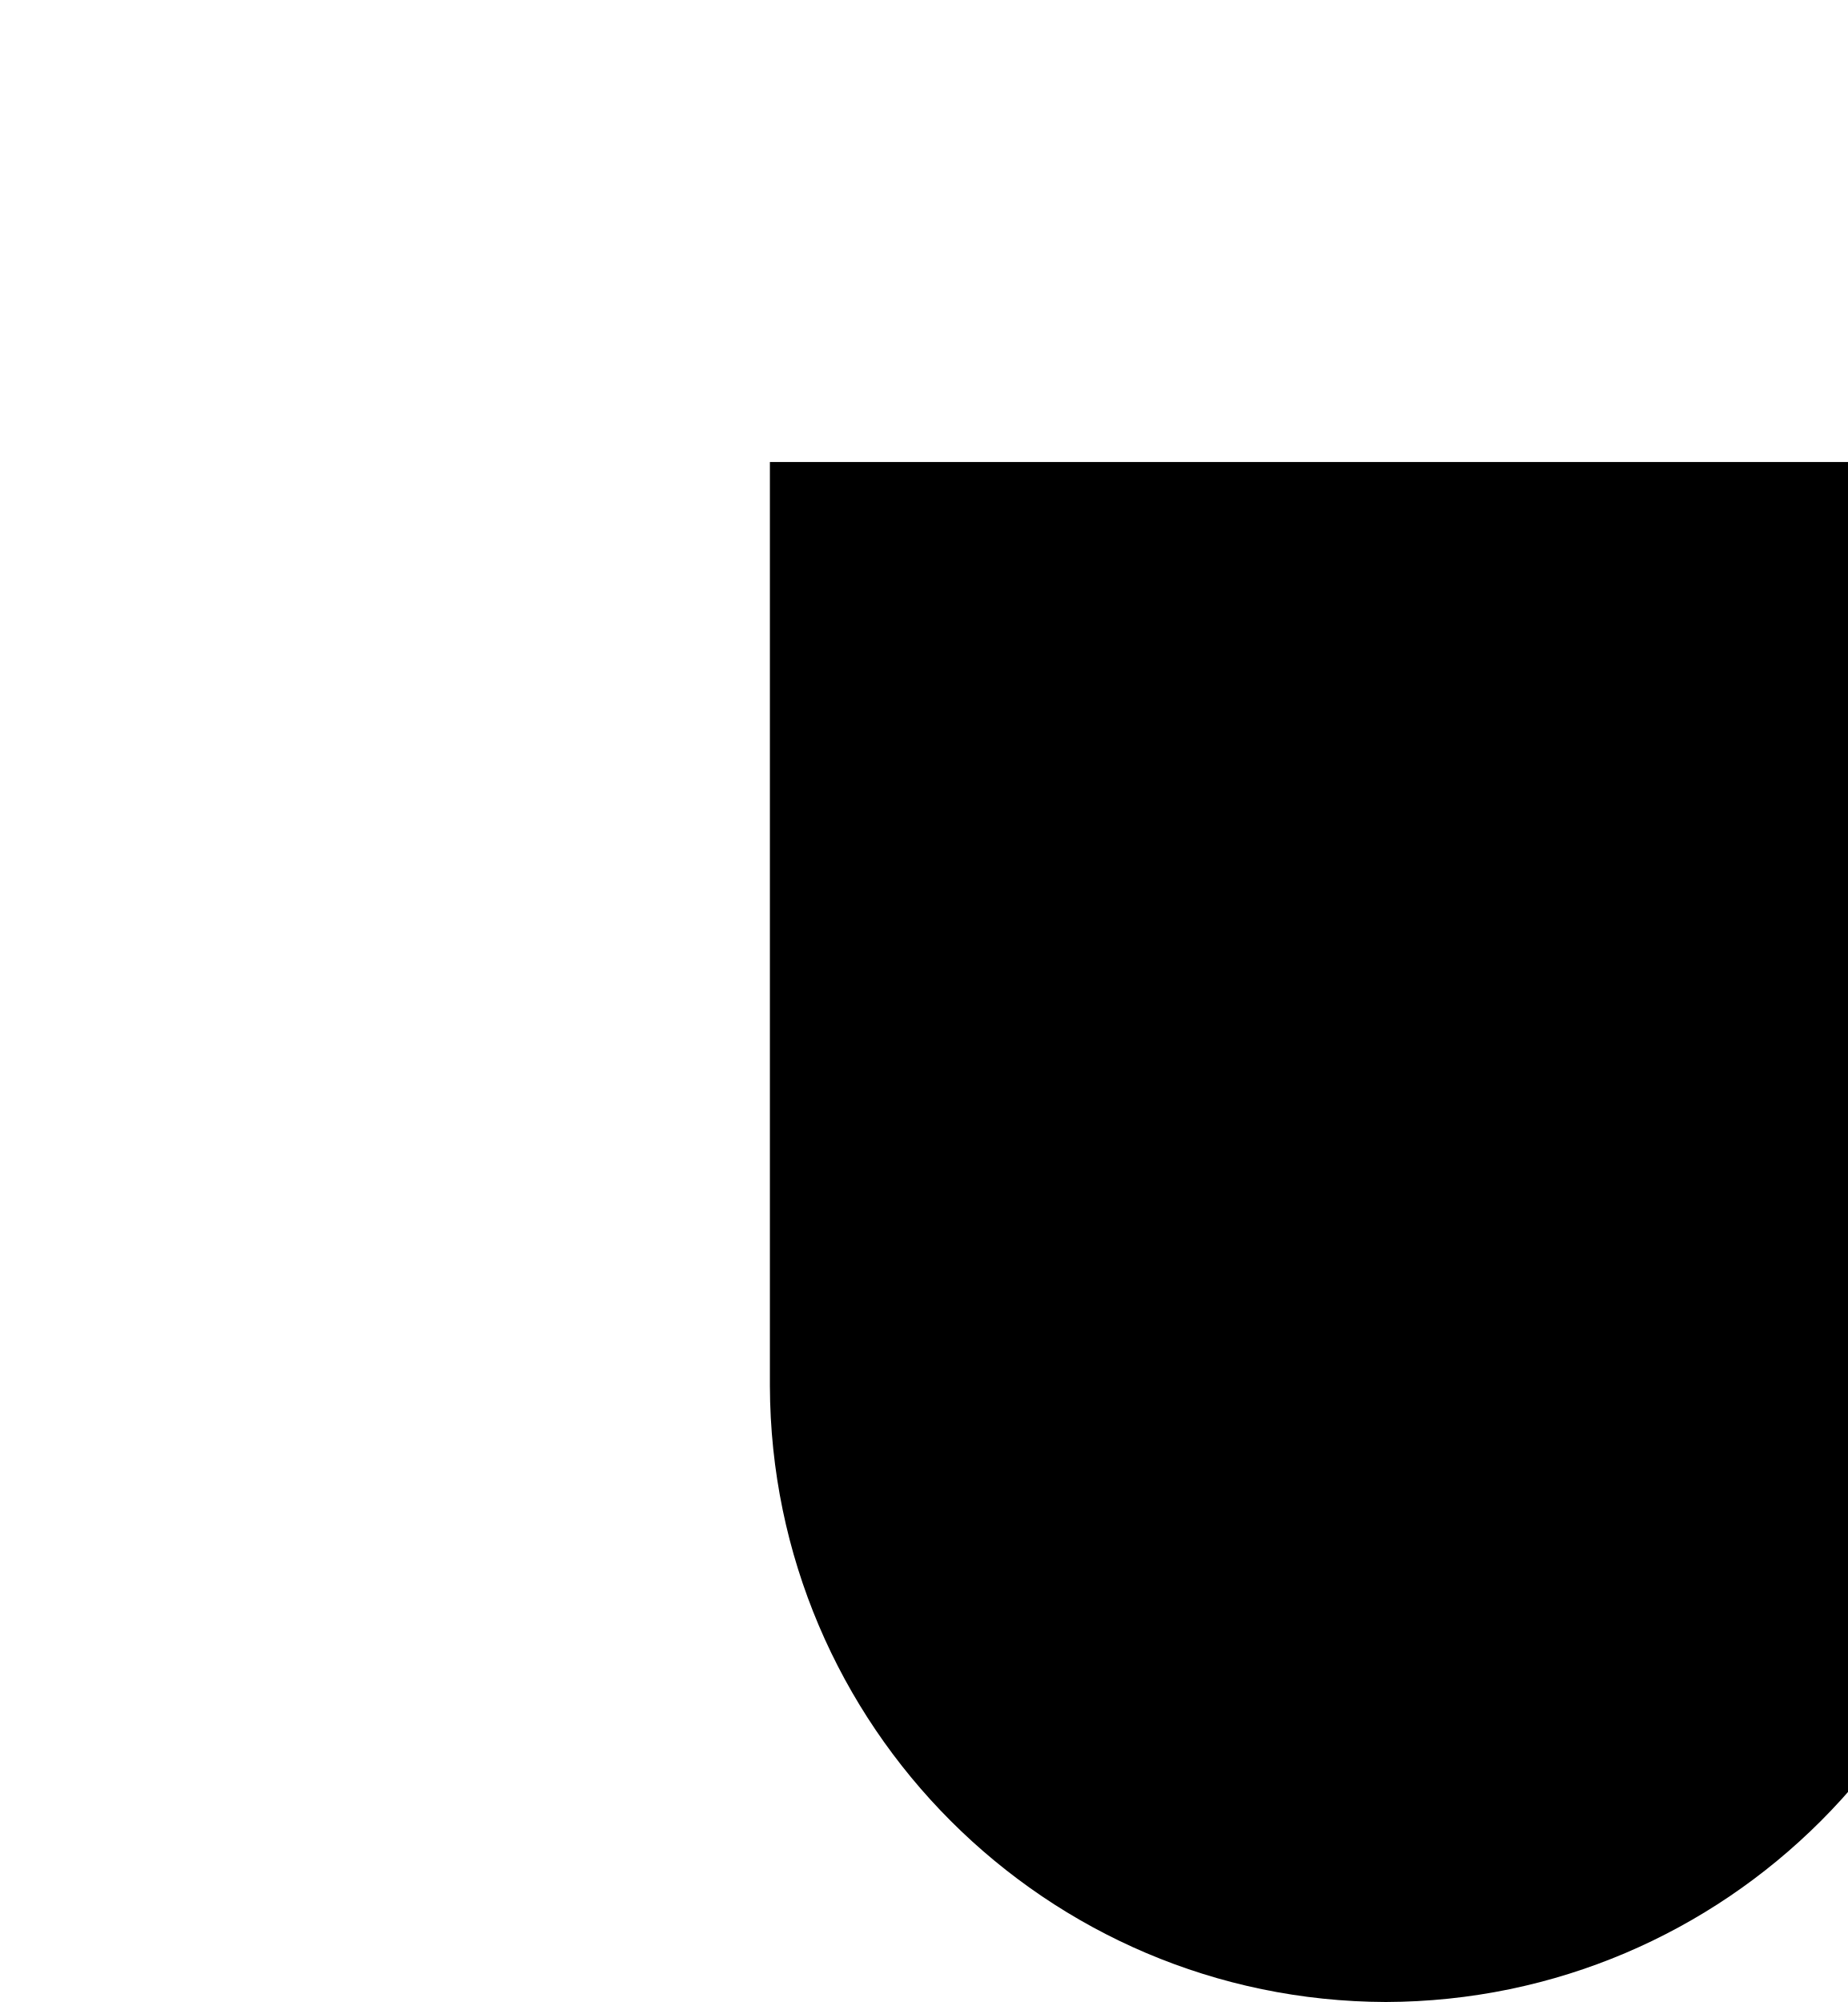
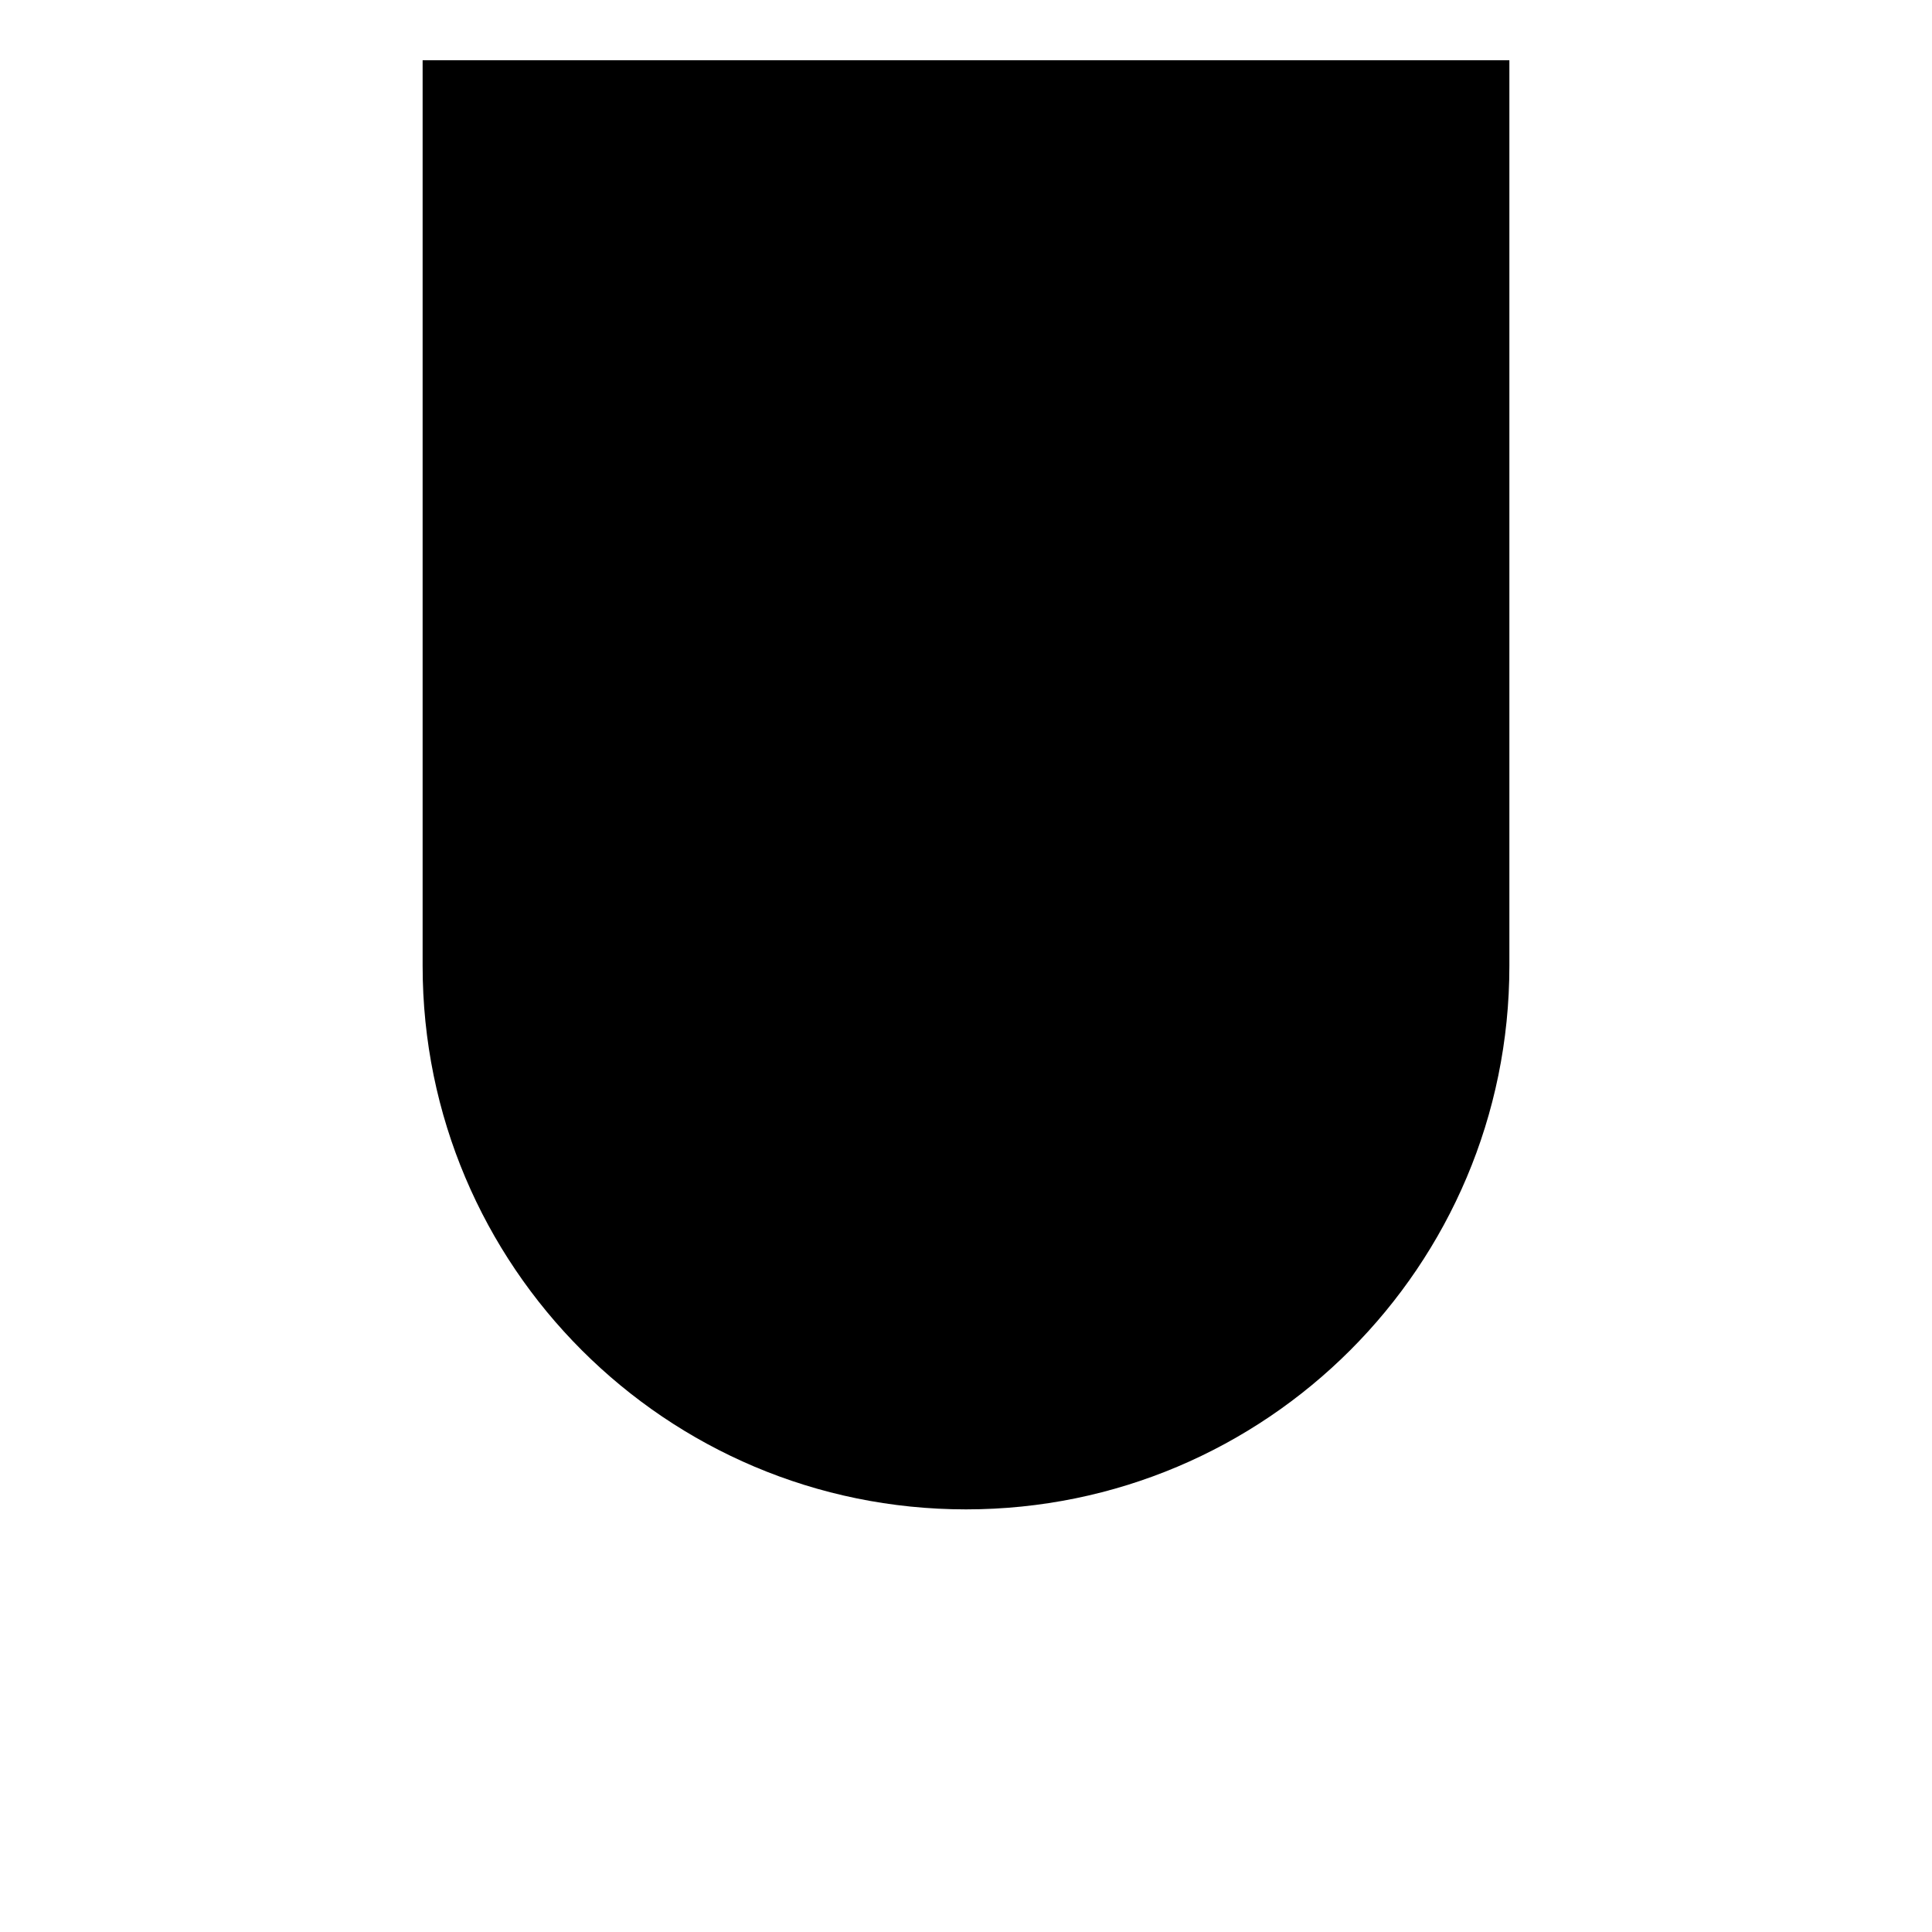
- <svg viewbox="0 0 18 18">
-   <path class="ql-stroke" d="M5,3V9a4.012,4.012,0,0,0,4,4H9a4.012,4.012,0,0,0,4-4V3" />
-   <rect class="ql-fill" height="1" rx="0.5" ry="0.5" width="12" x="3" y="15" />
+ <svg xmlns="http://www.w3.org/2000/svg" viewBox="0 0 24 24">
+   <line class="ql-stroke" x1="0.75" y1="23.248" x2="23.25" y2="23.248" />
+   <line class="ql-stroke" x1="3.75" y1="0.748" x2="6.75" y2="0.748" />
+   <line class="ql-stroke" x1="17.25" y1="0.748" x2="20.25" y2="0.748" />
+   <path class="ql-stroke" d="M18.75.748V12a6.75,6.75,0,0,1-13.5,0V.748" />
</svg>
